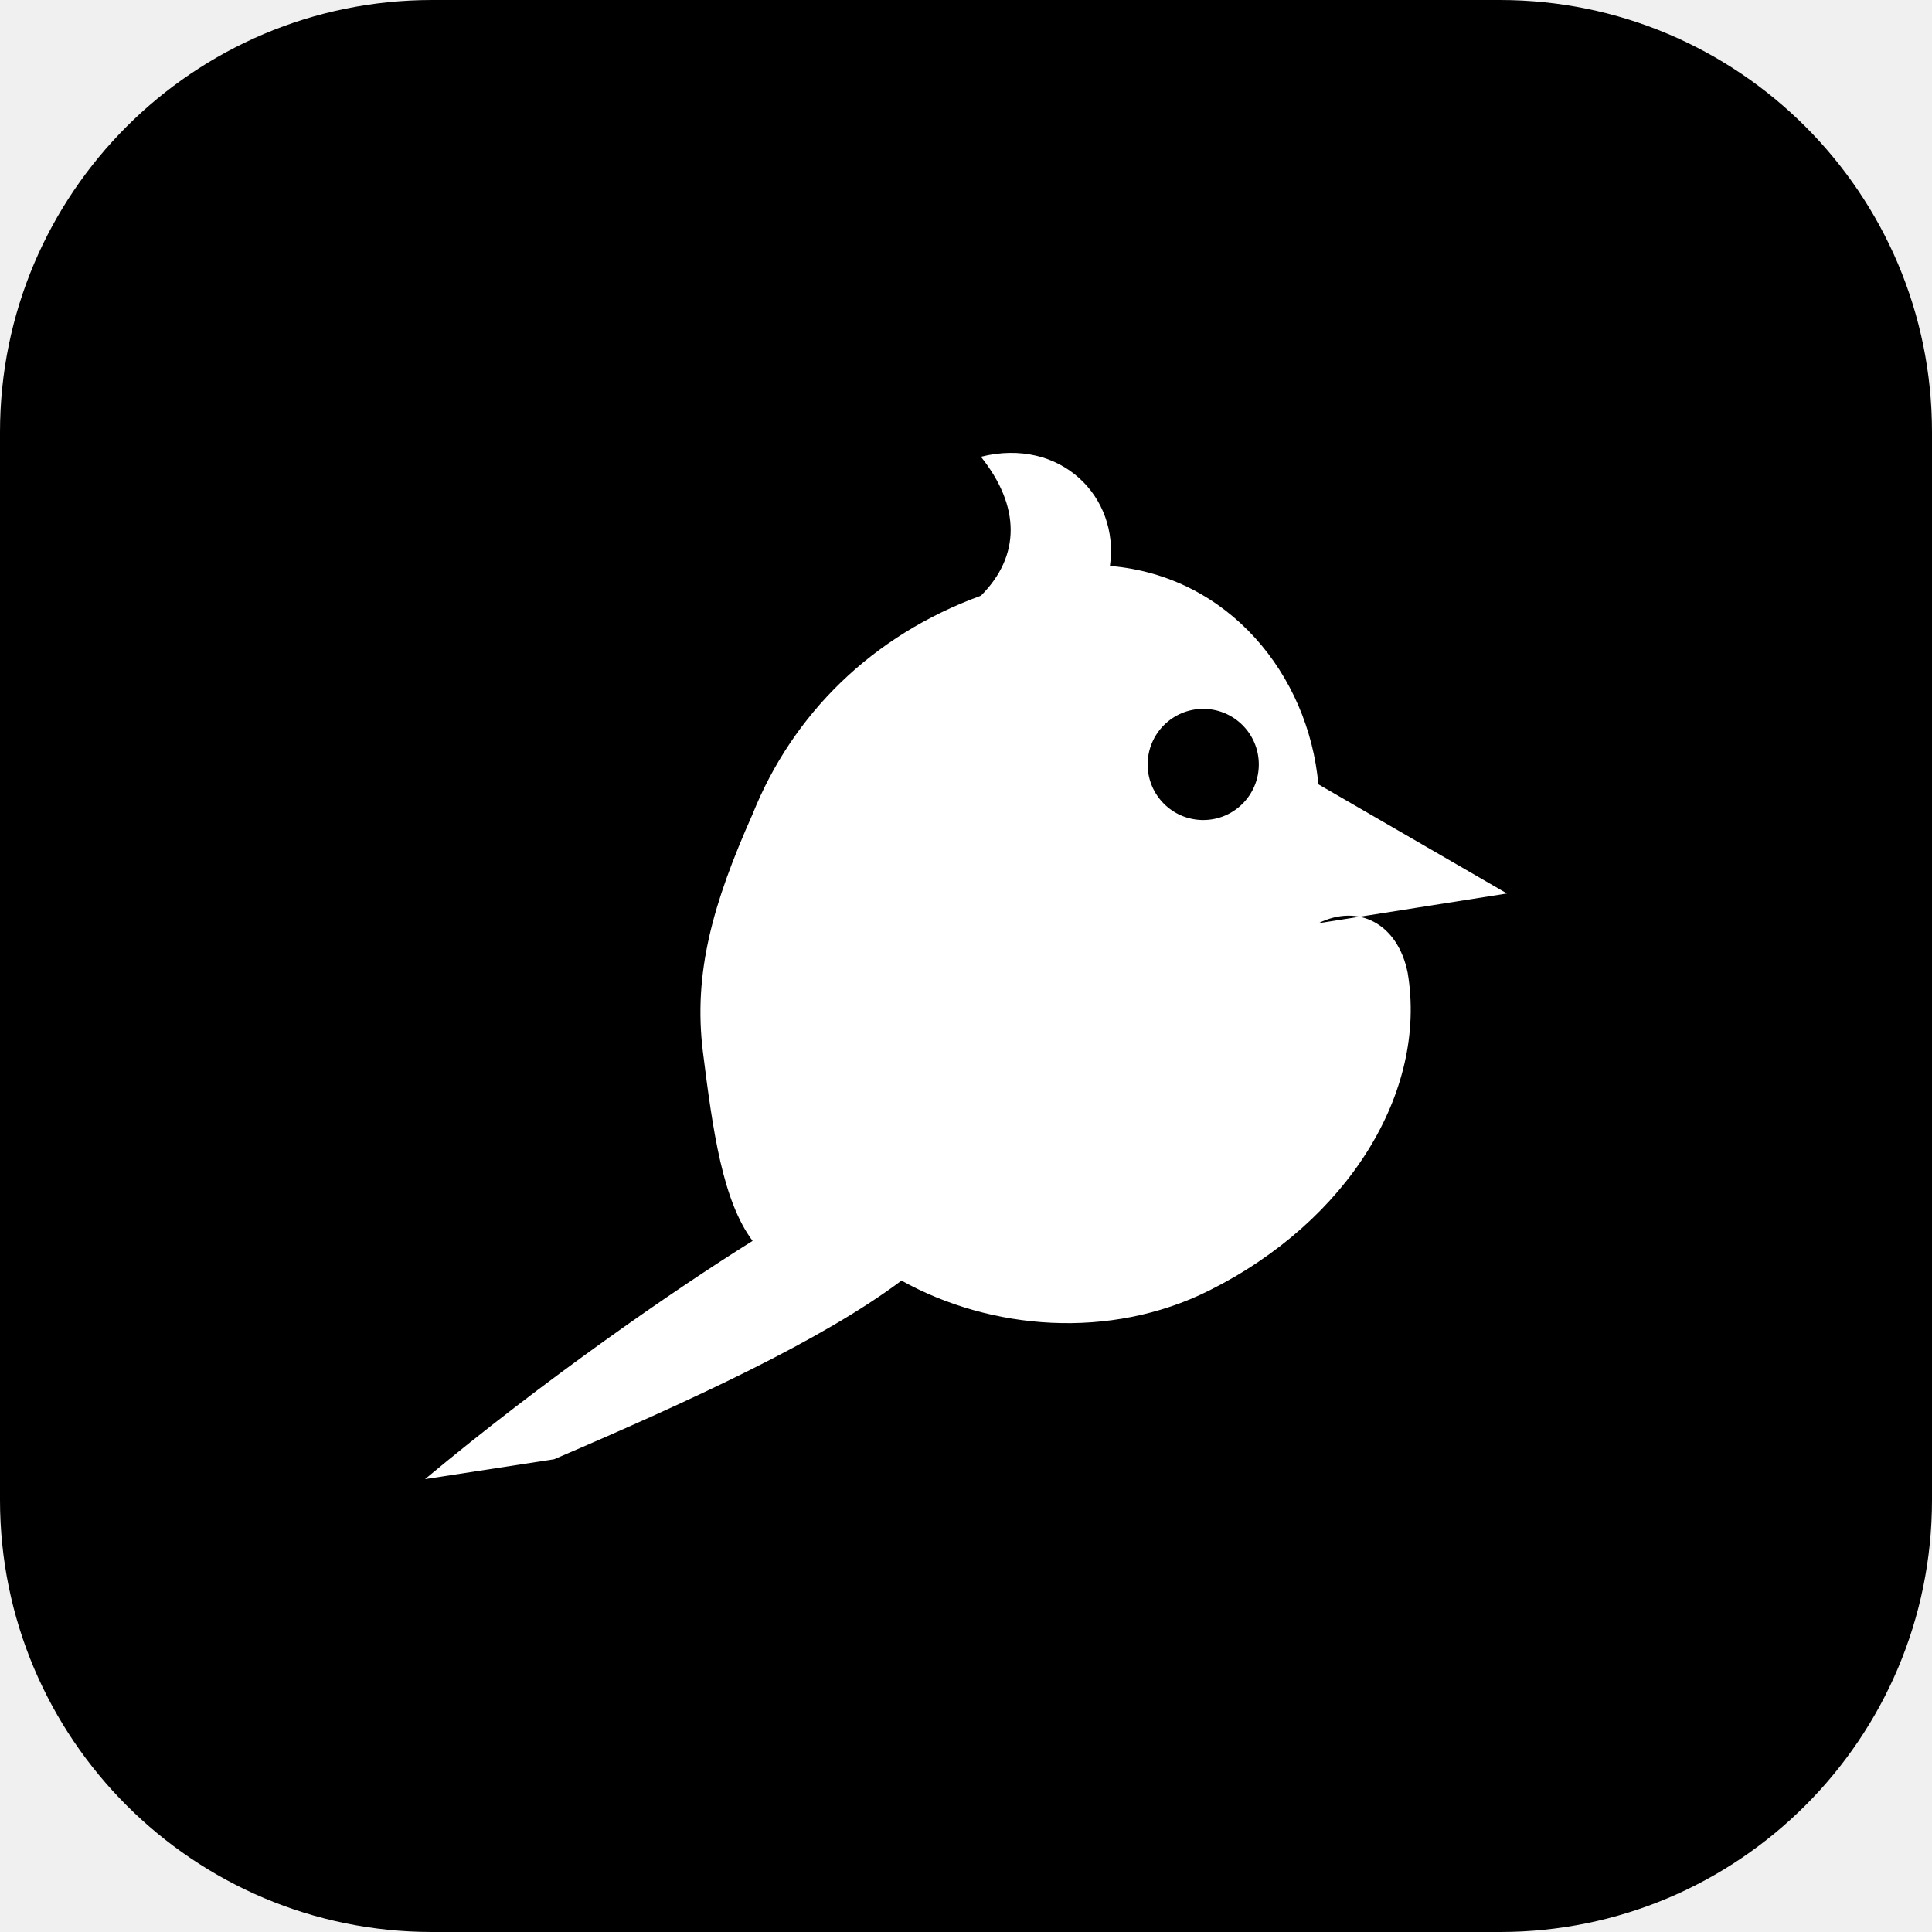
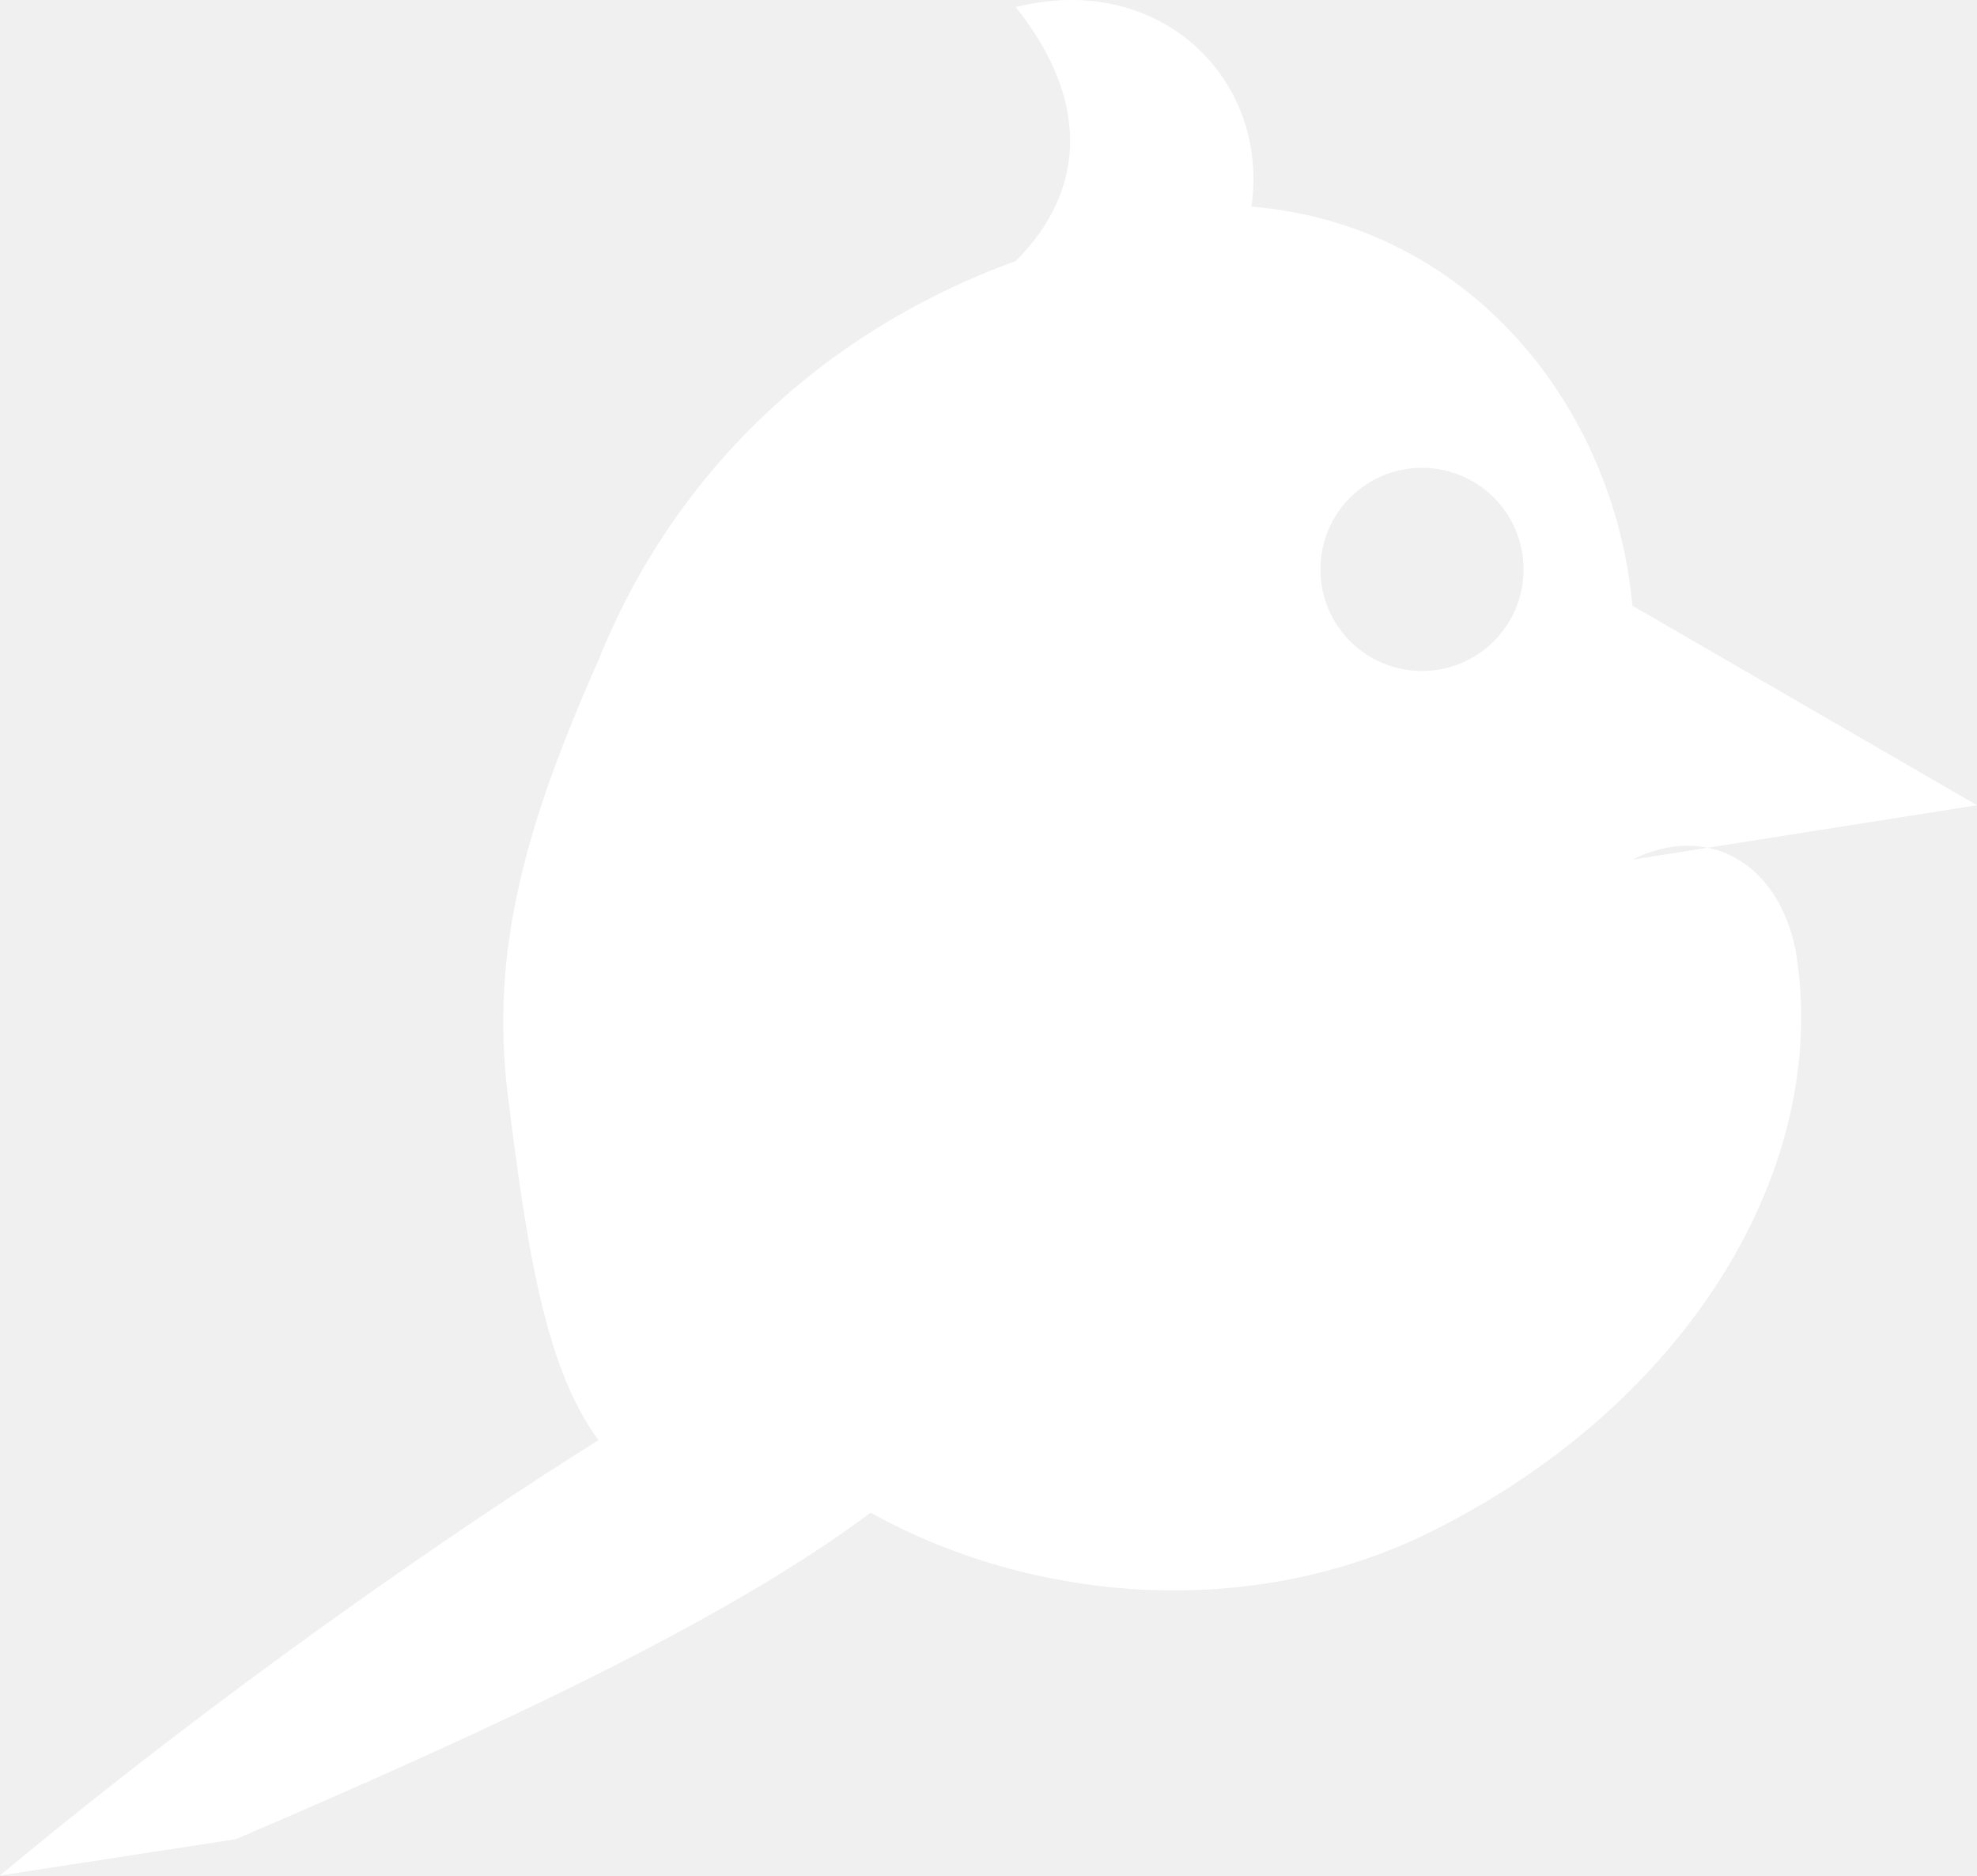
- <svg xmlns="http://www.w3.org/2000/svg" viewBox="0 0 512 512" width="512" height="512" role="img" aria-label="Canerly">
-   <rect width="512" height="512" rx="114.53" fill="#000" />
-   <g fill="#fff">
-     <path fill-rule="evenodd" transform="translate(99.488 110.522) scale(2.63046)" d="M114 48L95 37C94 26 86 16 74 15C75 8 69 2 61 4C65 9 65 14 61 18C50 22 42 30 38 40C34 49 32 56 33 64C34 72 35 79 38 83C30 88 17 97 5 107L18 105C32 99 45 93 53 87C62 92 74 93 84 88C98 81 106 68 104 56C103 51 99 49 95 51ZM89 35a5.6 5.6 0 1 1-11.2 0a5.6 5.6 0 1 1 11.2 0Z" />
-   </g>
+ <svg xmlns="http://www.w3.org/2000/svg" viewBox="0 0 109.00 103.39" width="109.00" height="103.39" fill="#fff" role="img" aria-label="Canery">
+   <path fill-rule="evenodd" transform="translate(-5.000 -3.610) scale(1)" d="M114 48L95 37C94 26 86 16 74 15C75 8 69 2 61 4C65 9 65 14 61 18C50 22 42 30 38 40C34 49 32 56 33 64C34 72 35 79 38 83C30 88 17 97 5 107L18 105C32 99 45 93 53 87C62 92 74 93 84 88C98 81 106 68 104 56C103 51 99 49 95 51ZM89 35a5.6 5.6 0 1 1-11.2 0a5.6 5.6 0 1 1 11.2 0Z" />
</svg>
